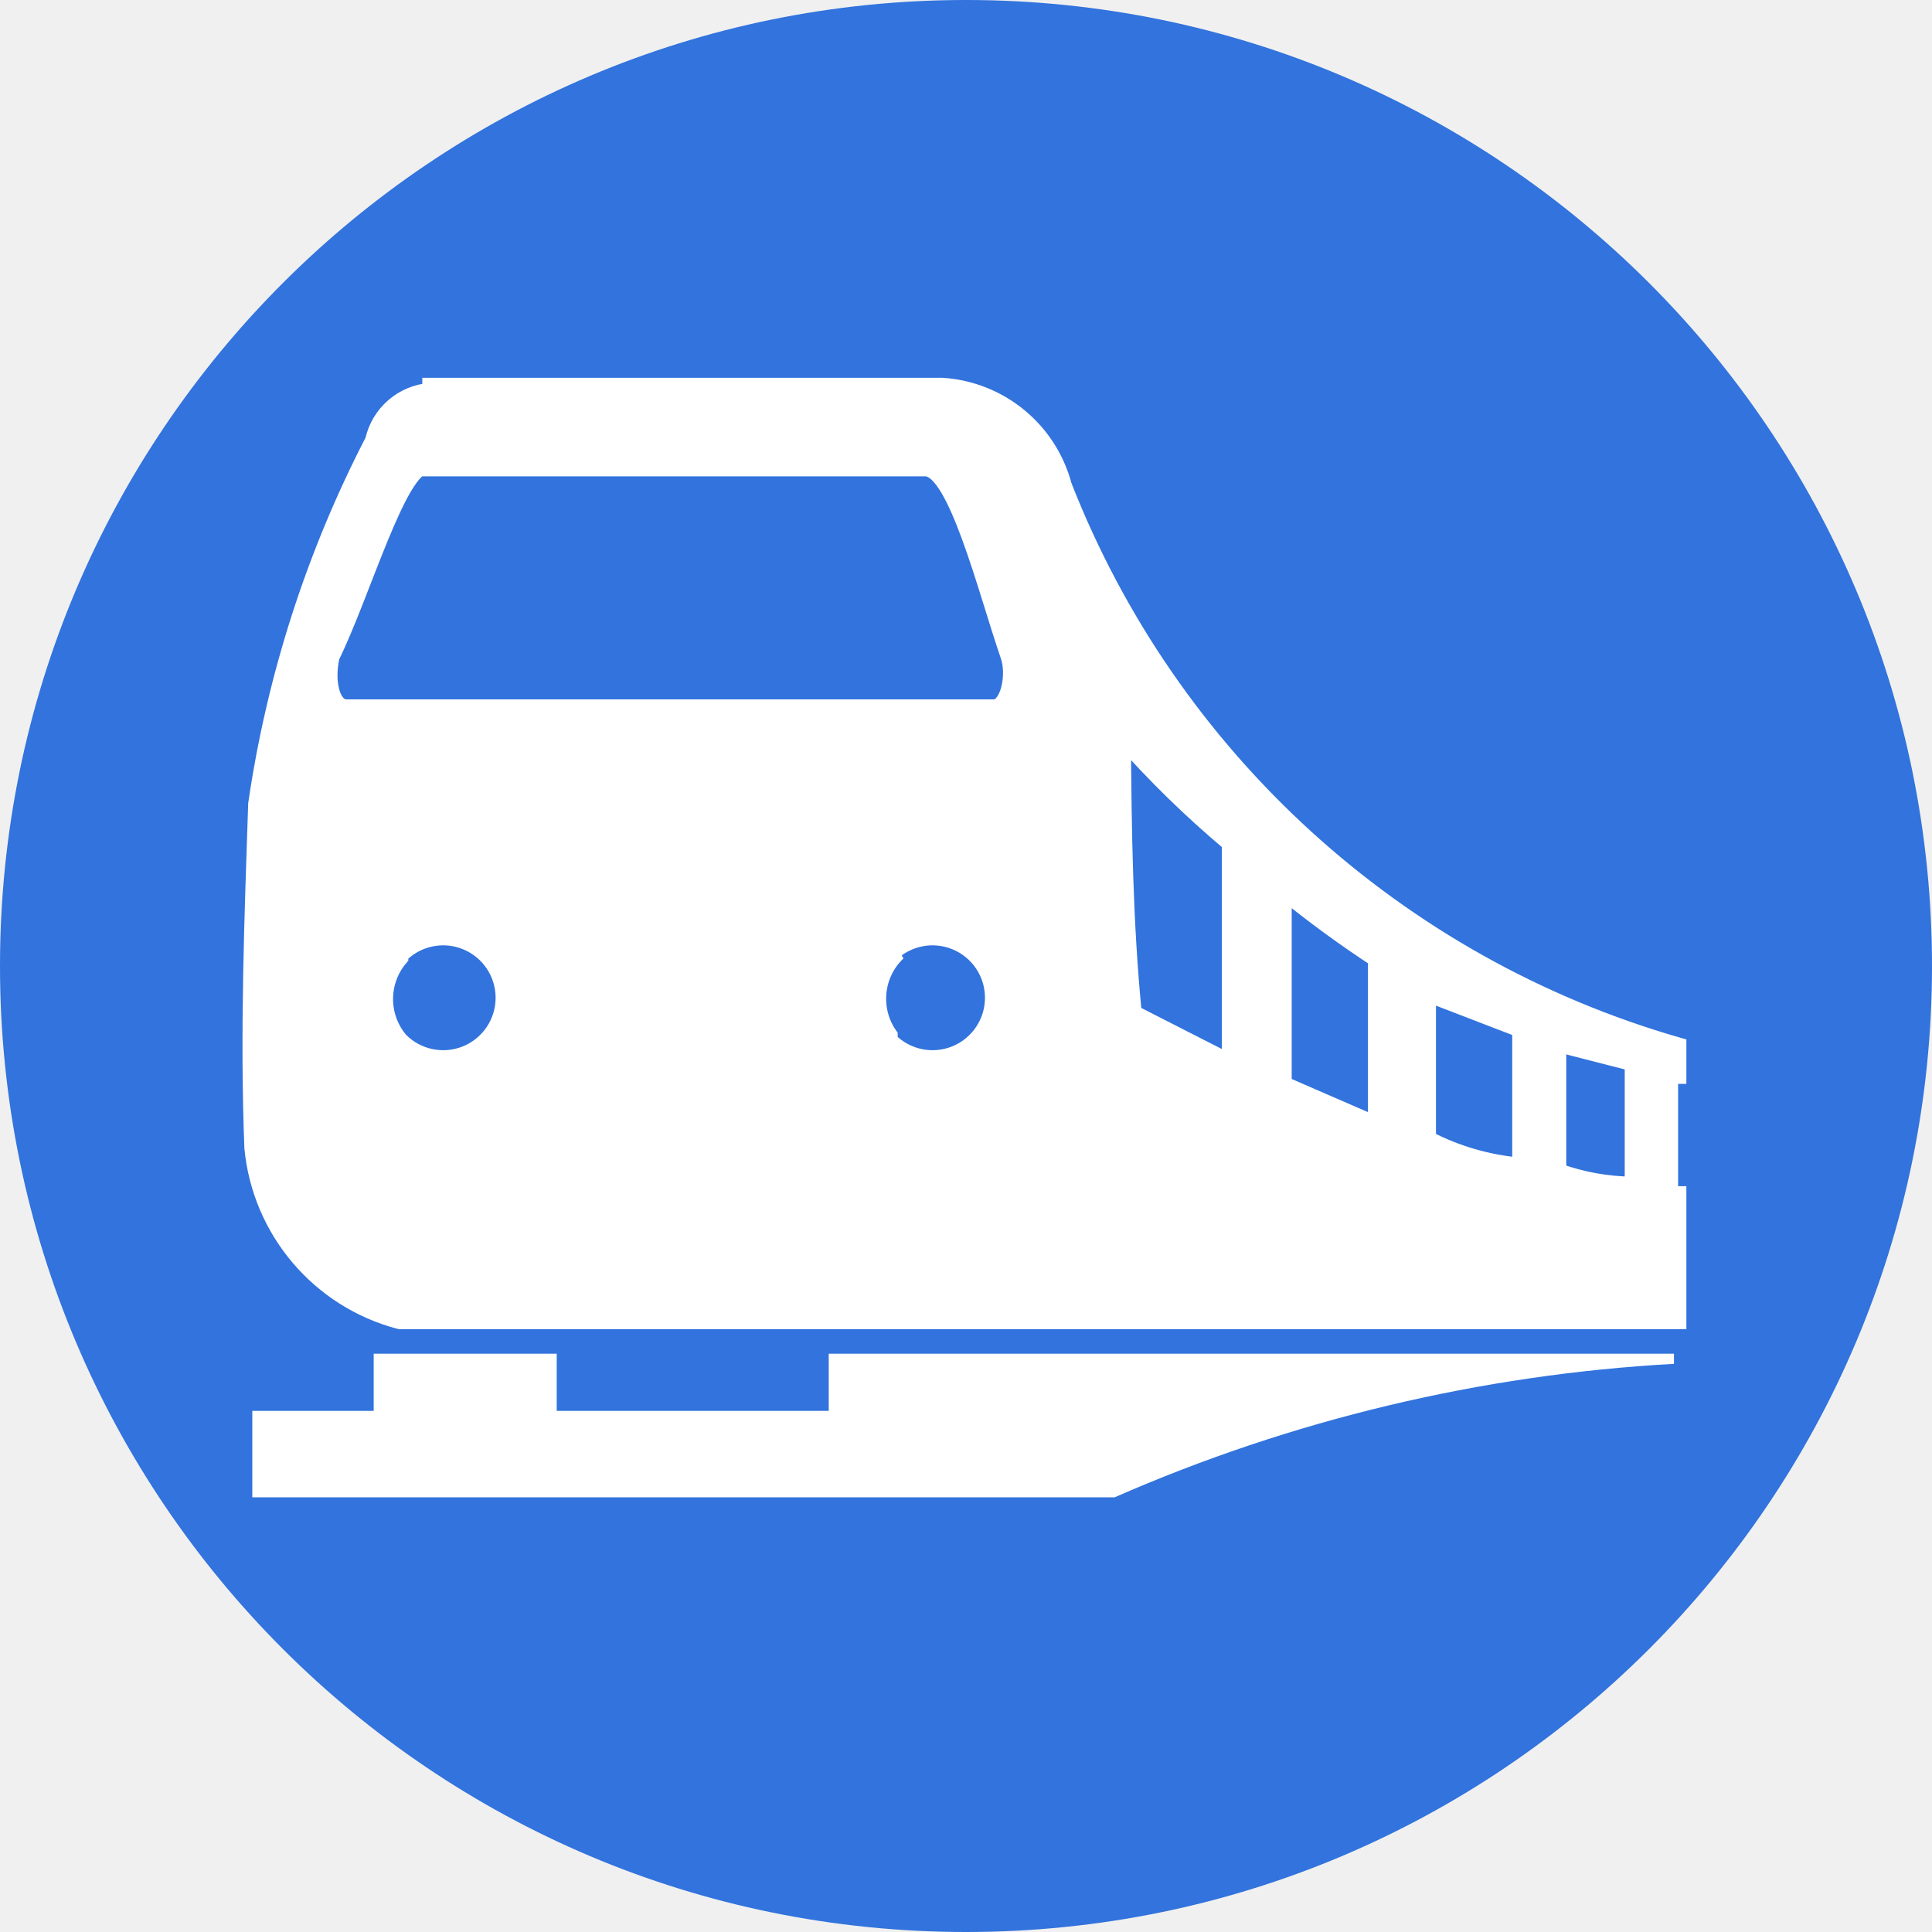
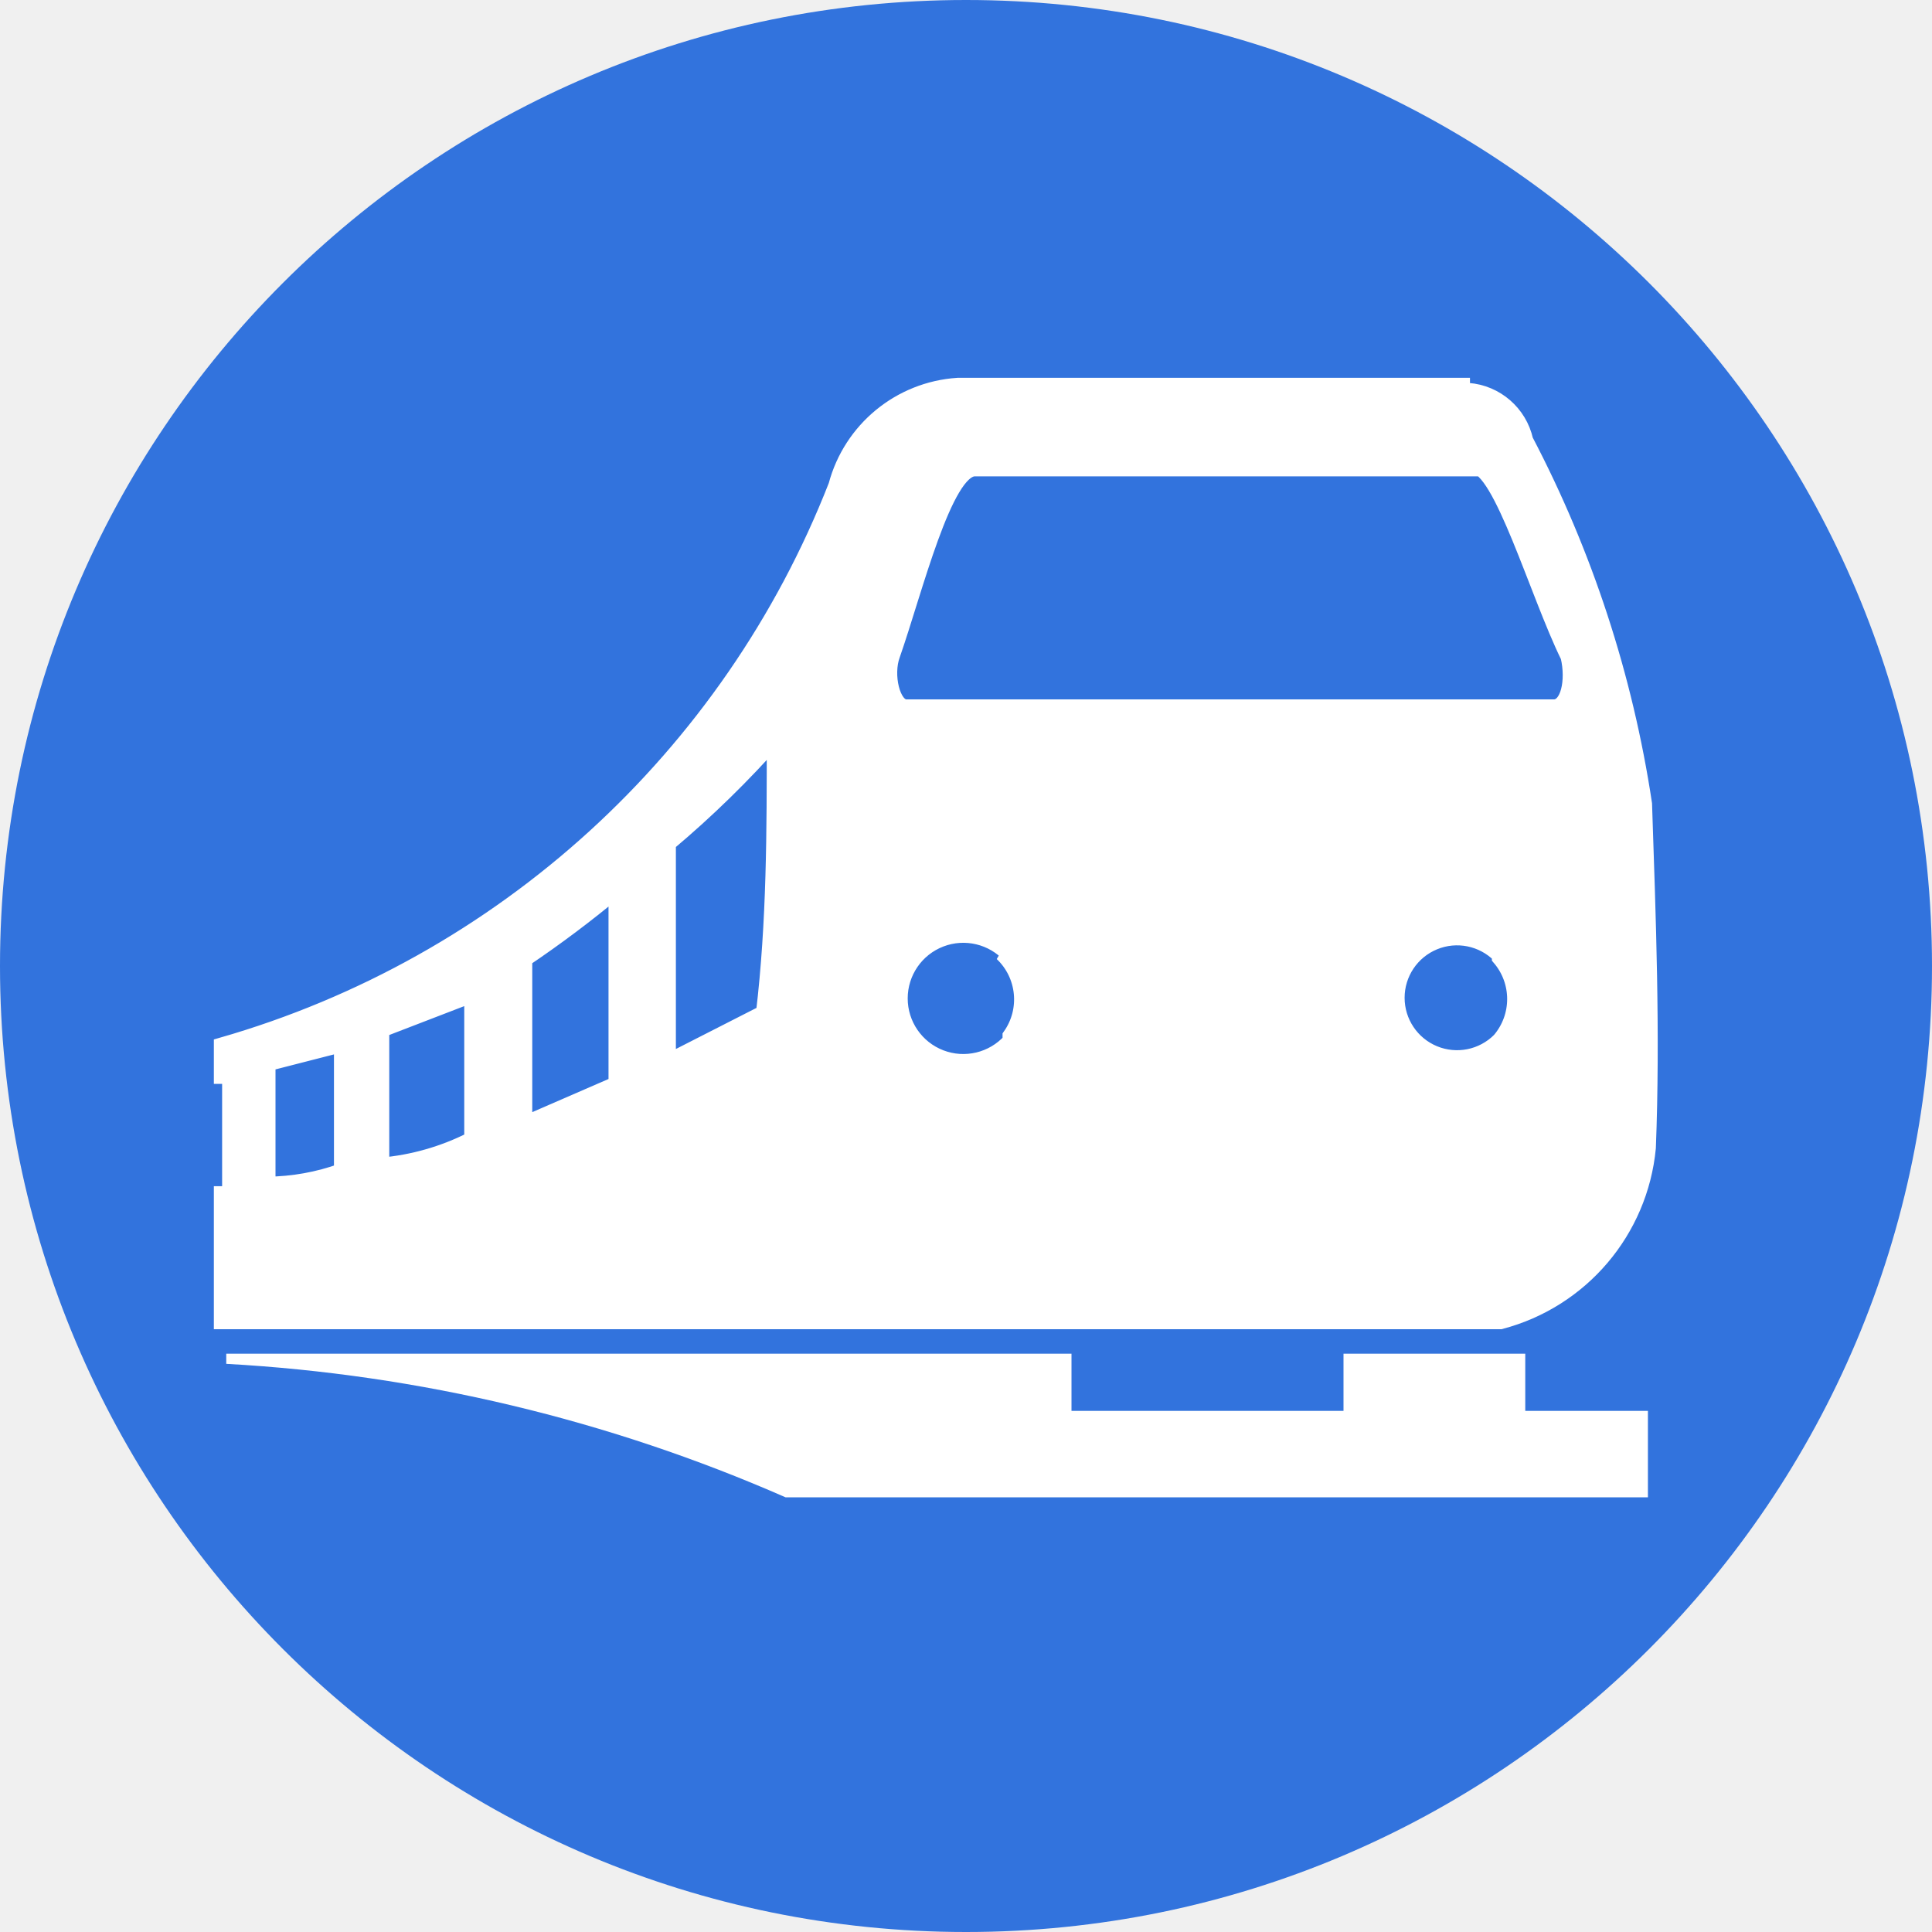
<svg xmlns="http://www.w3.org/2000/svg" id="Layer_1" data-name="Layer 1" width="30.4" height="30.4" viewBox="0 0 30.4 30.4">
  <defs>
    <style>
      .cls-1 {
        fill: #3273dd;
      }

      .cls-2, .cls-3 {
        fill: #fff;
      }

      .cls-2 {
        stroke: #fff;
        stroke-width: 0.25px;
      }
    </style>
  </defs>
  <circle class="cls-1" cx="15.2" cy="15.2" r="15.2" />
  <g id="layer1-2">
    <g id="g2285-2">
-       <path id="path2251-2" class="cls-2" d="M7.57,6.95a1,1,0,0,0-.9.78,18.17,18.17,0,0,0-1.84,5.72c-0.06,1.8-.13,3.6-0.06,5.41a3.13,3.13,0,0,0,2.32,2.73H27.21v-2H27.08V17.73h0.13V17.25a14.76,14.76,0,0,1-9.67-8.81,2.12,2.12,0,0,0-1.91-1.57H7.57V6.95ZM7.51,8.17h7.85c0.48,0,.95,1.91,1.3,2.93,0.12,0.32,0,.83-0.22.83H6.25c-0.23,0-.32-0.42-0.23-0.8,0.49-1,1.06-3,1.49-3h0ZM18.44,12.4a16,16,0,0,0,1.71,1.67v3.44l-1.51-.77c-0.14-1.43-.16-2.86-0.17-4.34h0ZM21,14.83a17.46,17.46,0,0,0,1.45,1.06v2.6L21,17.86V14.8h0v0Zm-13.9,1h0a0.95,0.95,0,1,1,0,1.34l0,0h0a1,1,0,0,1,0-1.3h0Zm7.7,0h0a0.95,0.95,0,1,1,0,1.34l0,0V17.09a1,1,0,0,1,.13-1.3h0Zm8.44,0.6L24.72,17v2.14a3.89,3.89,0,0,1-1.45-.42V16.44h0Zm2.08,0.8,1.17,0.3v1.91a3.57,3.57,0,0,1-1.17-.21v-2Z" transform="translate(-0.8 -0.8)" />
-       <path id="path2283-2" class="cls-3" d="M13.84,22.1V23H9.56V22.1H6.68V23H4.77v1.36H18.34a25.4,25.4,0,0,1,8.8-2.1V22.1H13.84Z" transform="translate(-0.8 -0.8)" />
+       <path id="path2251-2" class="cls-2" d="M23.13,6.07H15.07a2.12,2.12,0,0,0-1.91,1.57,14.76,14.76,0,0,1-9.67,8.81v0.48H3.62v1.86H3.49v2H23.61a3.13,3.13,0,0,0,2.32-2.73c0.07-1.81,0-3.61-.06-5.41A18.17,18.17,0,0,0,24,6.93a1,1,0,0,0-.9-0.78V6.07Zm0.06,1.26h0c0.43,0,1,2,1.49,3,0.09,0.38,0,.8-0.23.8H14.26c-0.22,0-.34-0.51-0.22-0.83,0.35-1,.82-2.93,1.3-2.93h7.85v0Zm-11,4.27h0c0,1.48,0,2.91-.17,4.34l-1.51.77V13.27a16,16,0,0,0,1.71-1.67h0ZM9.7,14h0v3.06l-1.45.63v-2.6A17.46,17.46,0,0,0,9.7,14v0Zm13.9,1.07h0a1,1,0,0,1,0,1.3h0a0.95,0.95,0,1,1,0-1.34h0v0ZM15.77,15h0a1,1,0,0,1,.13,1.3v0.08h0a1,1,0,1,1,0-1.34h0Zm-8.34.65h0v2.28A3.89,3.89,0,0,1,6,18.34V16.2l1.48-.57h0ZM5.38,18.43a3.57,3.57,0,0,1-1.17.21V16.73l1.17-.3v2Z" />
+       <path id="path2283-2" class="cls-3" d="M3.56,21.3v0.16a25.4,25.4,0,0,1,8.8,2.1H25.93V22.2H24V21.3H21.14v0.9H16.86V21.3H3.56Z" />
    </g>
  </g>
</svg>
